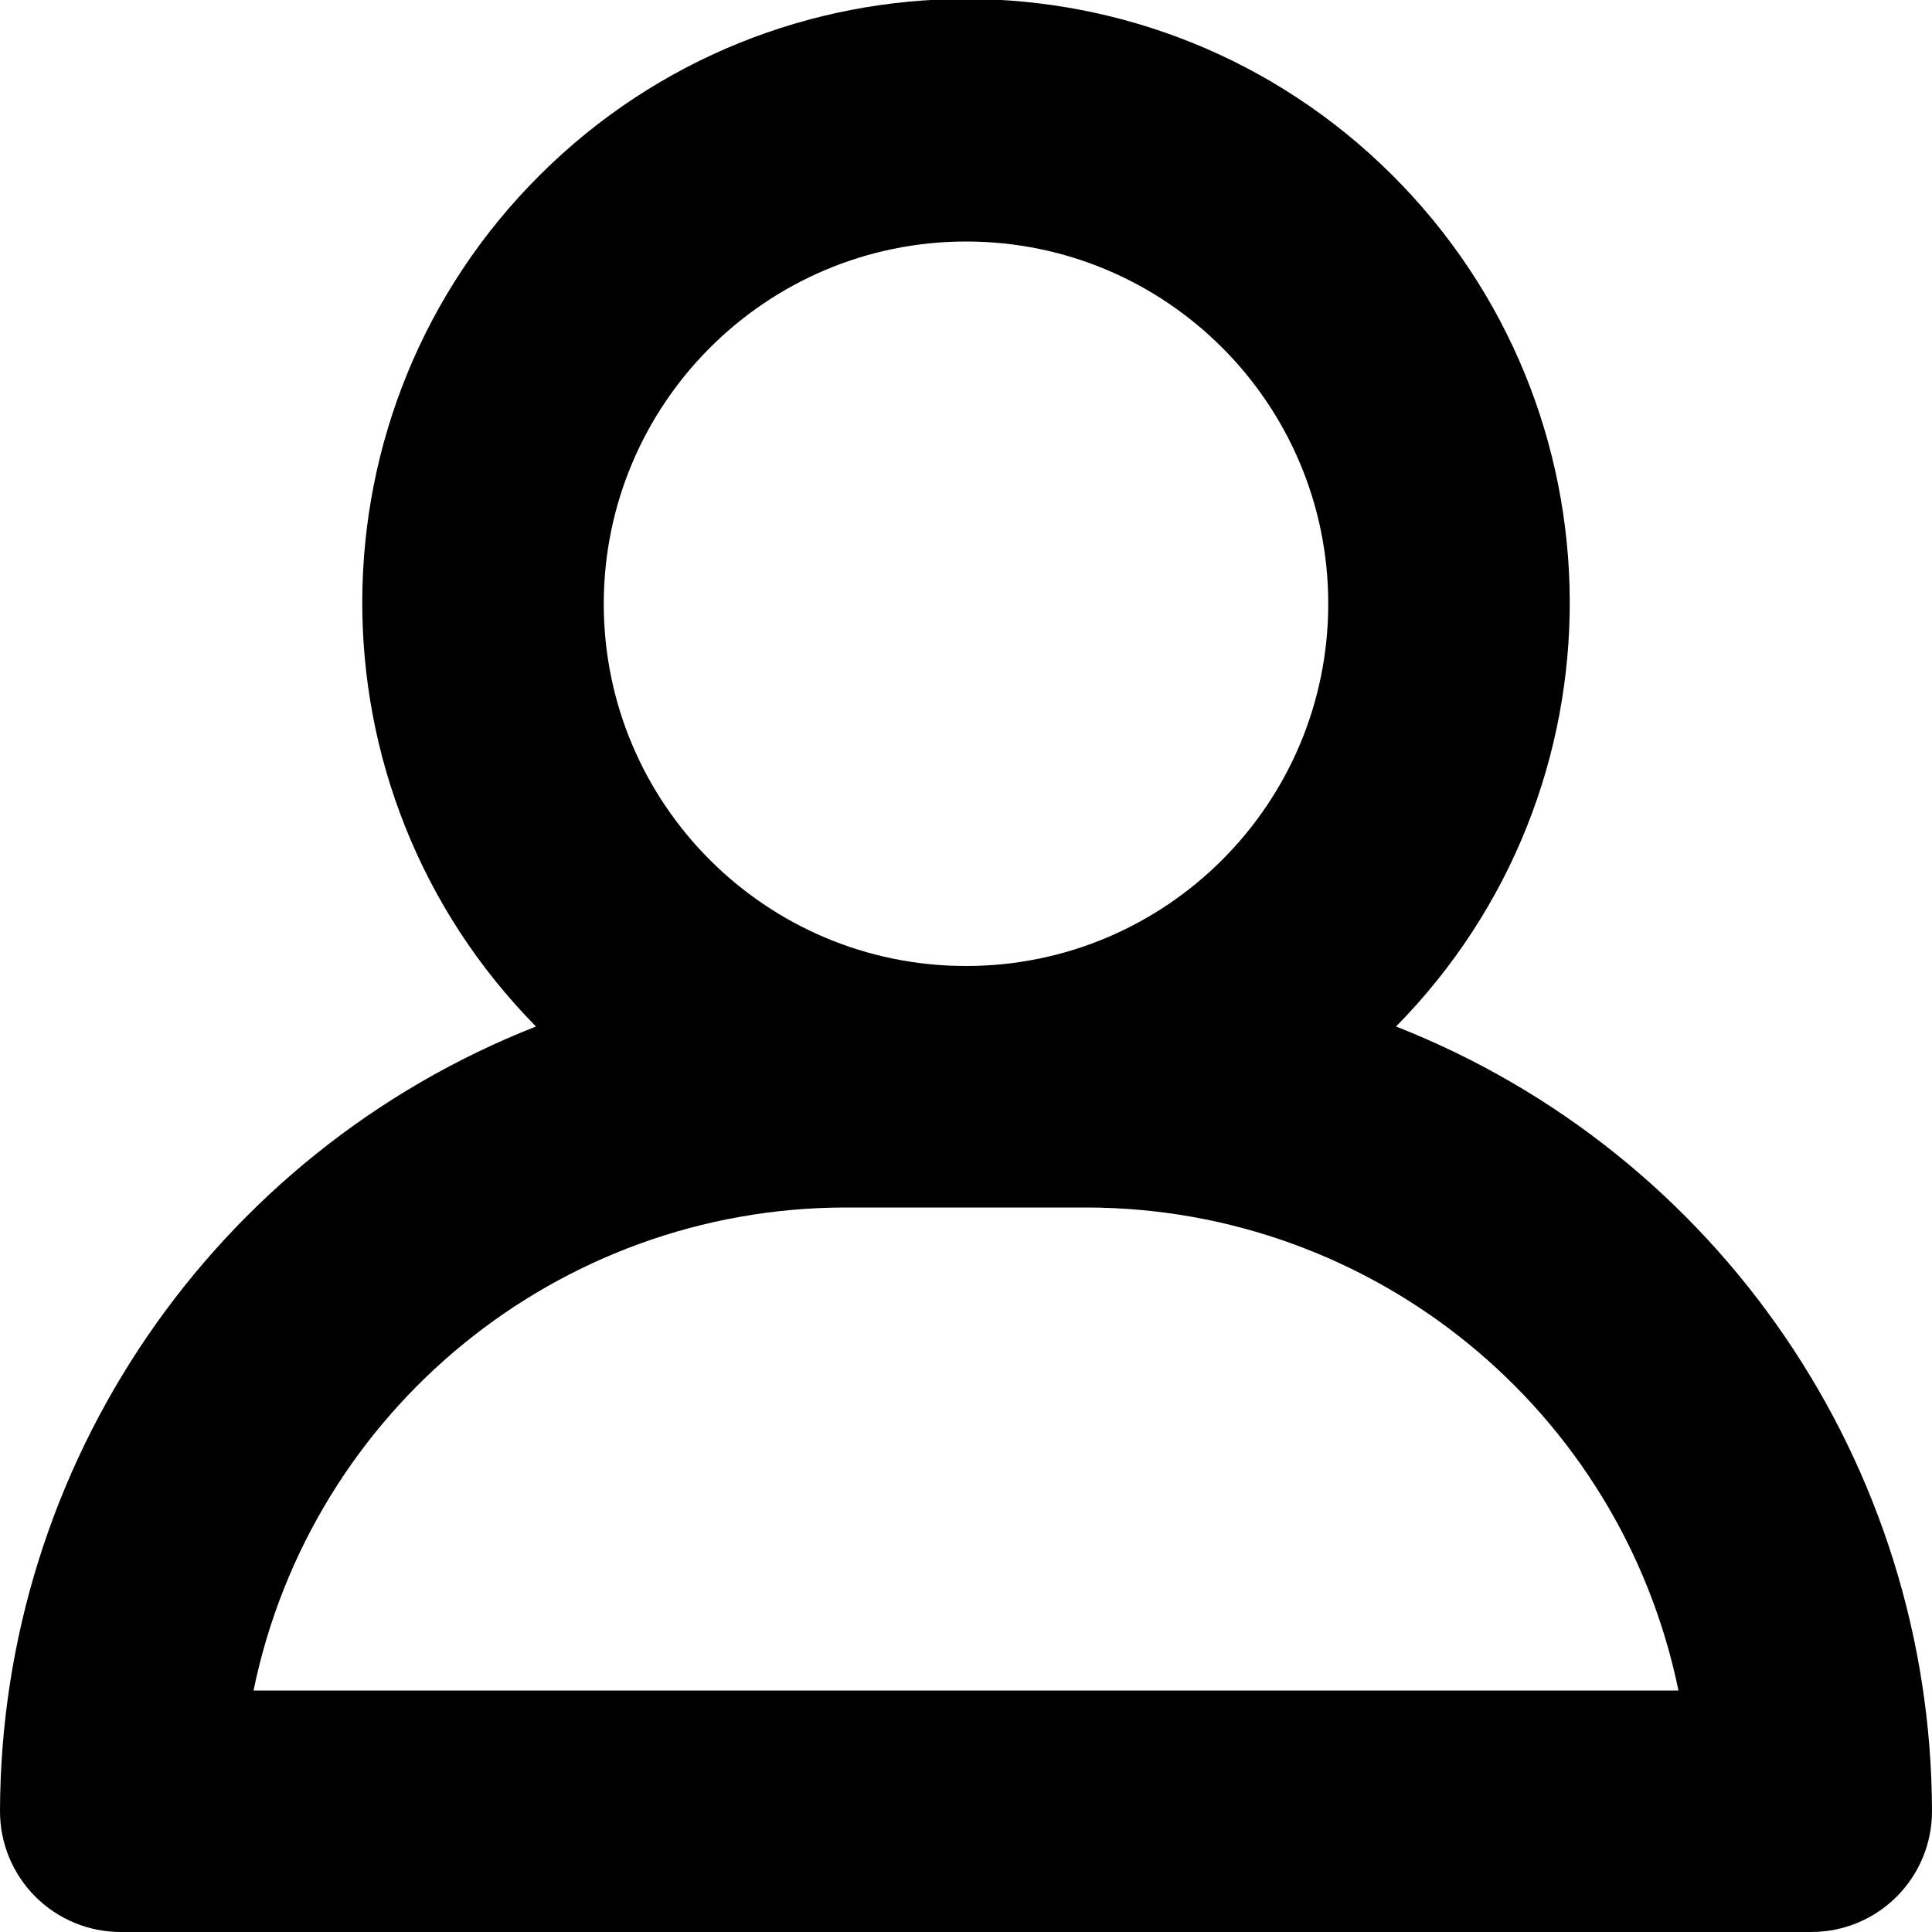
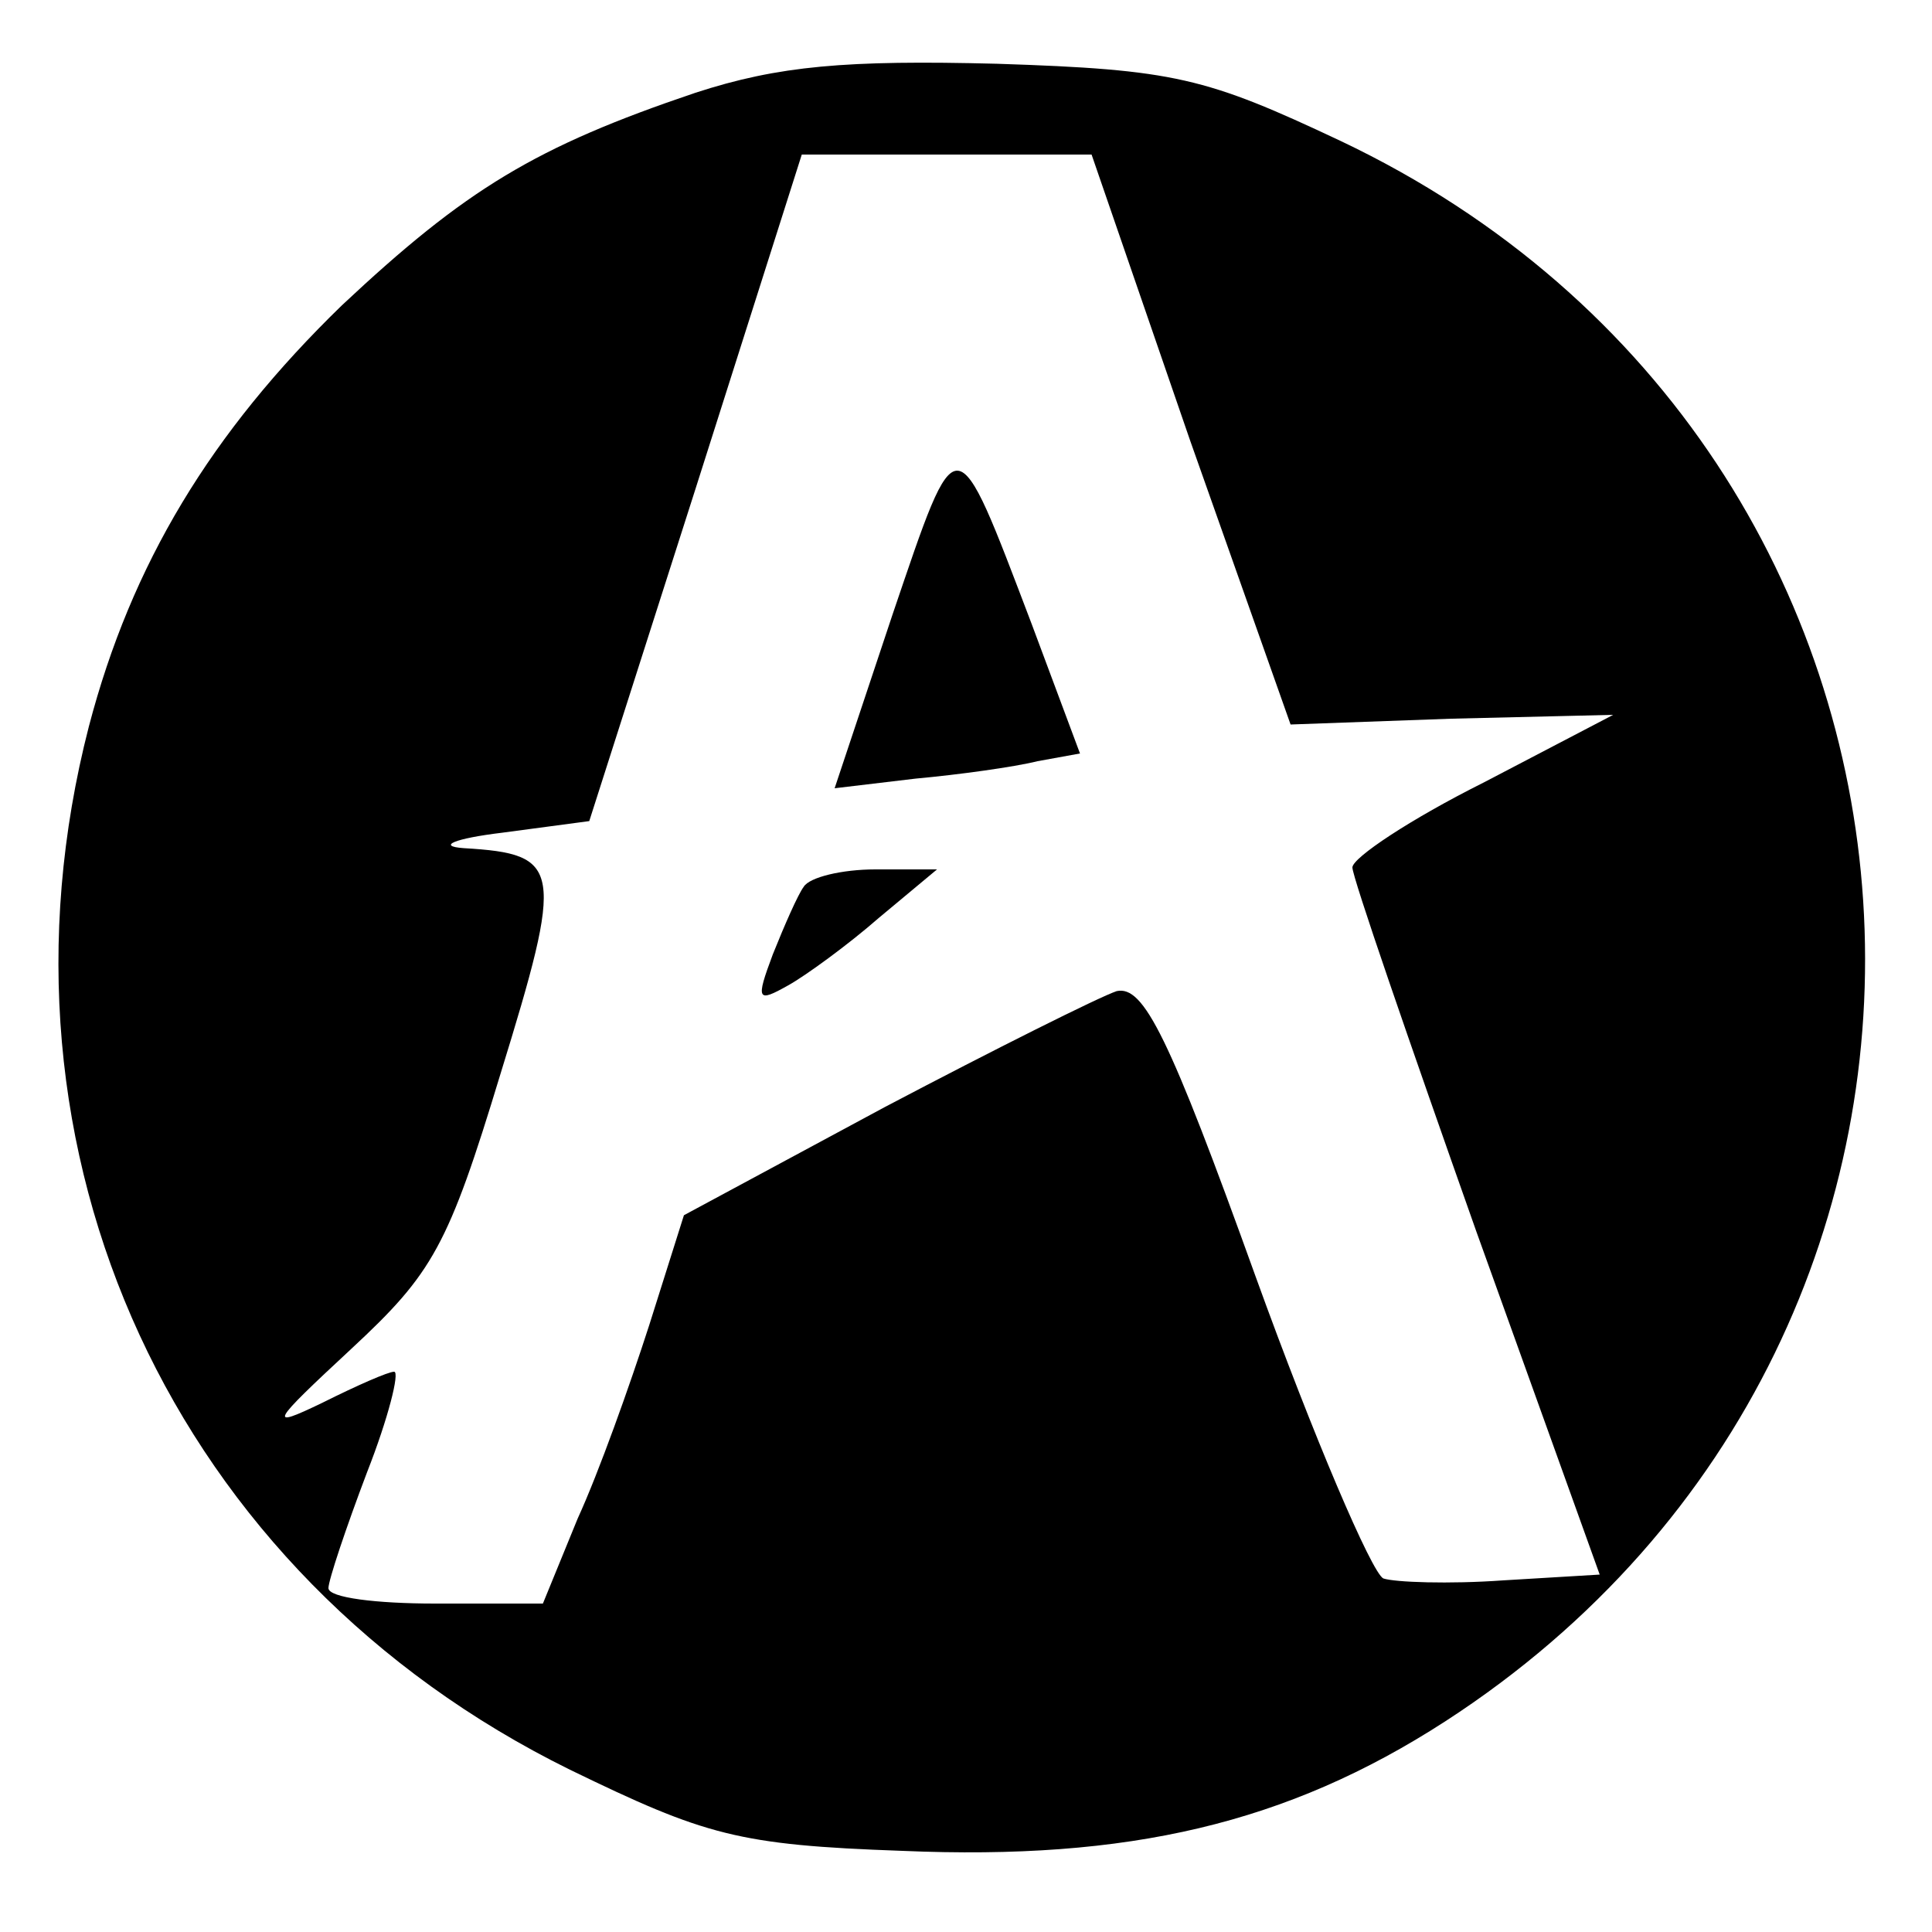
- <svg xmlns="http://www.w3.org/2000/svg" viewBox="0 0 96 96">
-   <path d="M69.368,51.006a30,30,0,1,0-42.735,0A41.997,41.997,0,0,0,0,90a5.997,5.997,0,0,0,6,6H90a5.997,5.997,0,0,0,6-6A41.997,41.997,0,0,0,69.368,51.006ZM48,12A18,18,0,1,1,30,30,18.02,18.02,0,0,1,48,12ZM12.598,84A30.062,30.062,0,0,1,42,60H54A30.062,30.062,0,0,1,83.402,84Z" />
+ <svg xmlns="http://www.w3.org/2000/svg" version="1.0" width="100pt" height="100pt" viewBox="0 0 100 100" preserveAspectRatio="xMidYMid meet">
+   <g transform="translate(0,100) scale(0.1,-0.1)" fill="#000000" stroke="none">
+     <path d="M360 952 c-83 -28 -119 -50 -183 -110 -68 -66 -109 -134 -131 -218 -57 -221 44 -439 249 -540 70 -34 87 -39 172 -42 117 -5 199 14 281 67 312 202 283 658 -54 818 -70 33 -86 37 -178 40 -78 2 -113 -1 -156 -15z m256 -180 l52 -147 83 3 84 2 -67 -35 c-38 -19 -68 -39 -68 -44 0 -5 29 -89 64 -188 l64 -178 -50 -3 c-28 -2 -56 -1 -62 1 -6 3 -36 73 -66 156 -45 125 -58 151 -72 148 -9 -3 -63 -30 -120 -60 l-104 -56 -18 -57 c-10 -31 -26 -76 -37 -100 l-18 -44 -56 0 c-30 0 -55 3 -55 8 0 4 9 31 20 60 11 28 17 52 14 52 -3 0 -19 -7 -37 -16 -29 -14 -27 -11 15 28 42 39 50 53 77 142 33 107 32 114 -19 117 -14 1 -5 5 20 8 l45 6 55 172 55 173 75 0 75 0 51 -148z" />
+     <path d="M462 682 l-30 -90 42 5 c22 2 51 6 63 9 l22 4 -25 67 c-40 105 -38 105 -72 5z" />
+     <path d="M416 541 c-3 -4 -10 -20 -16 -35 -9 -24 -8 -25 8 -16 9 5 31 21 47 35 l30 25 -32 0 c-17 0 -34 -4 -37 -9z" />
+   </g>
</svg>
